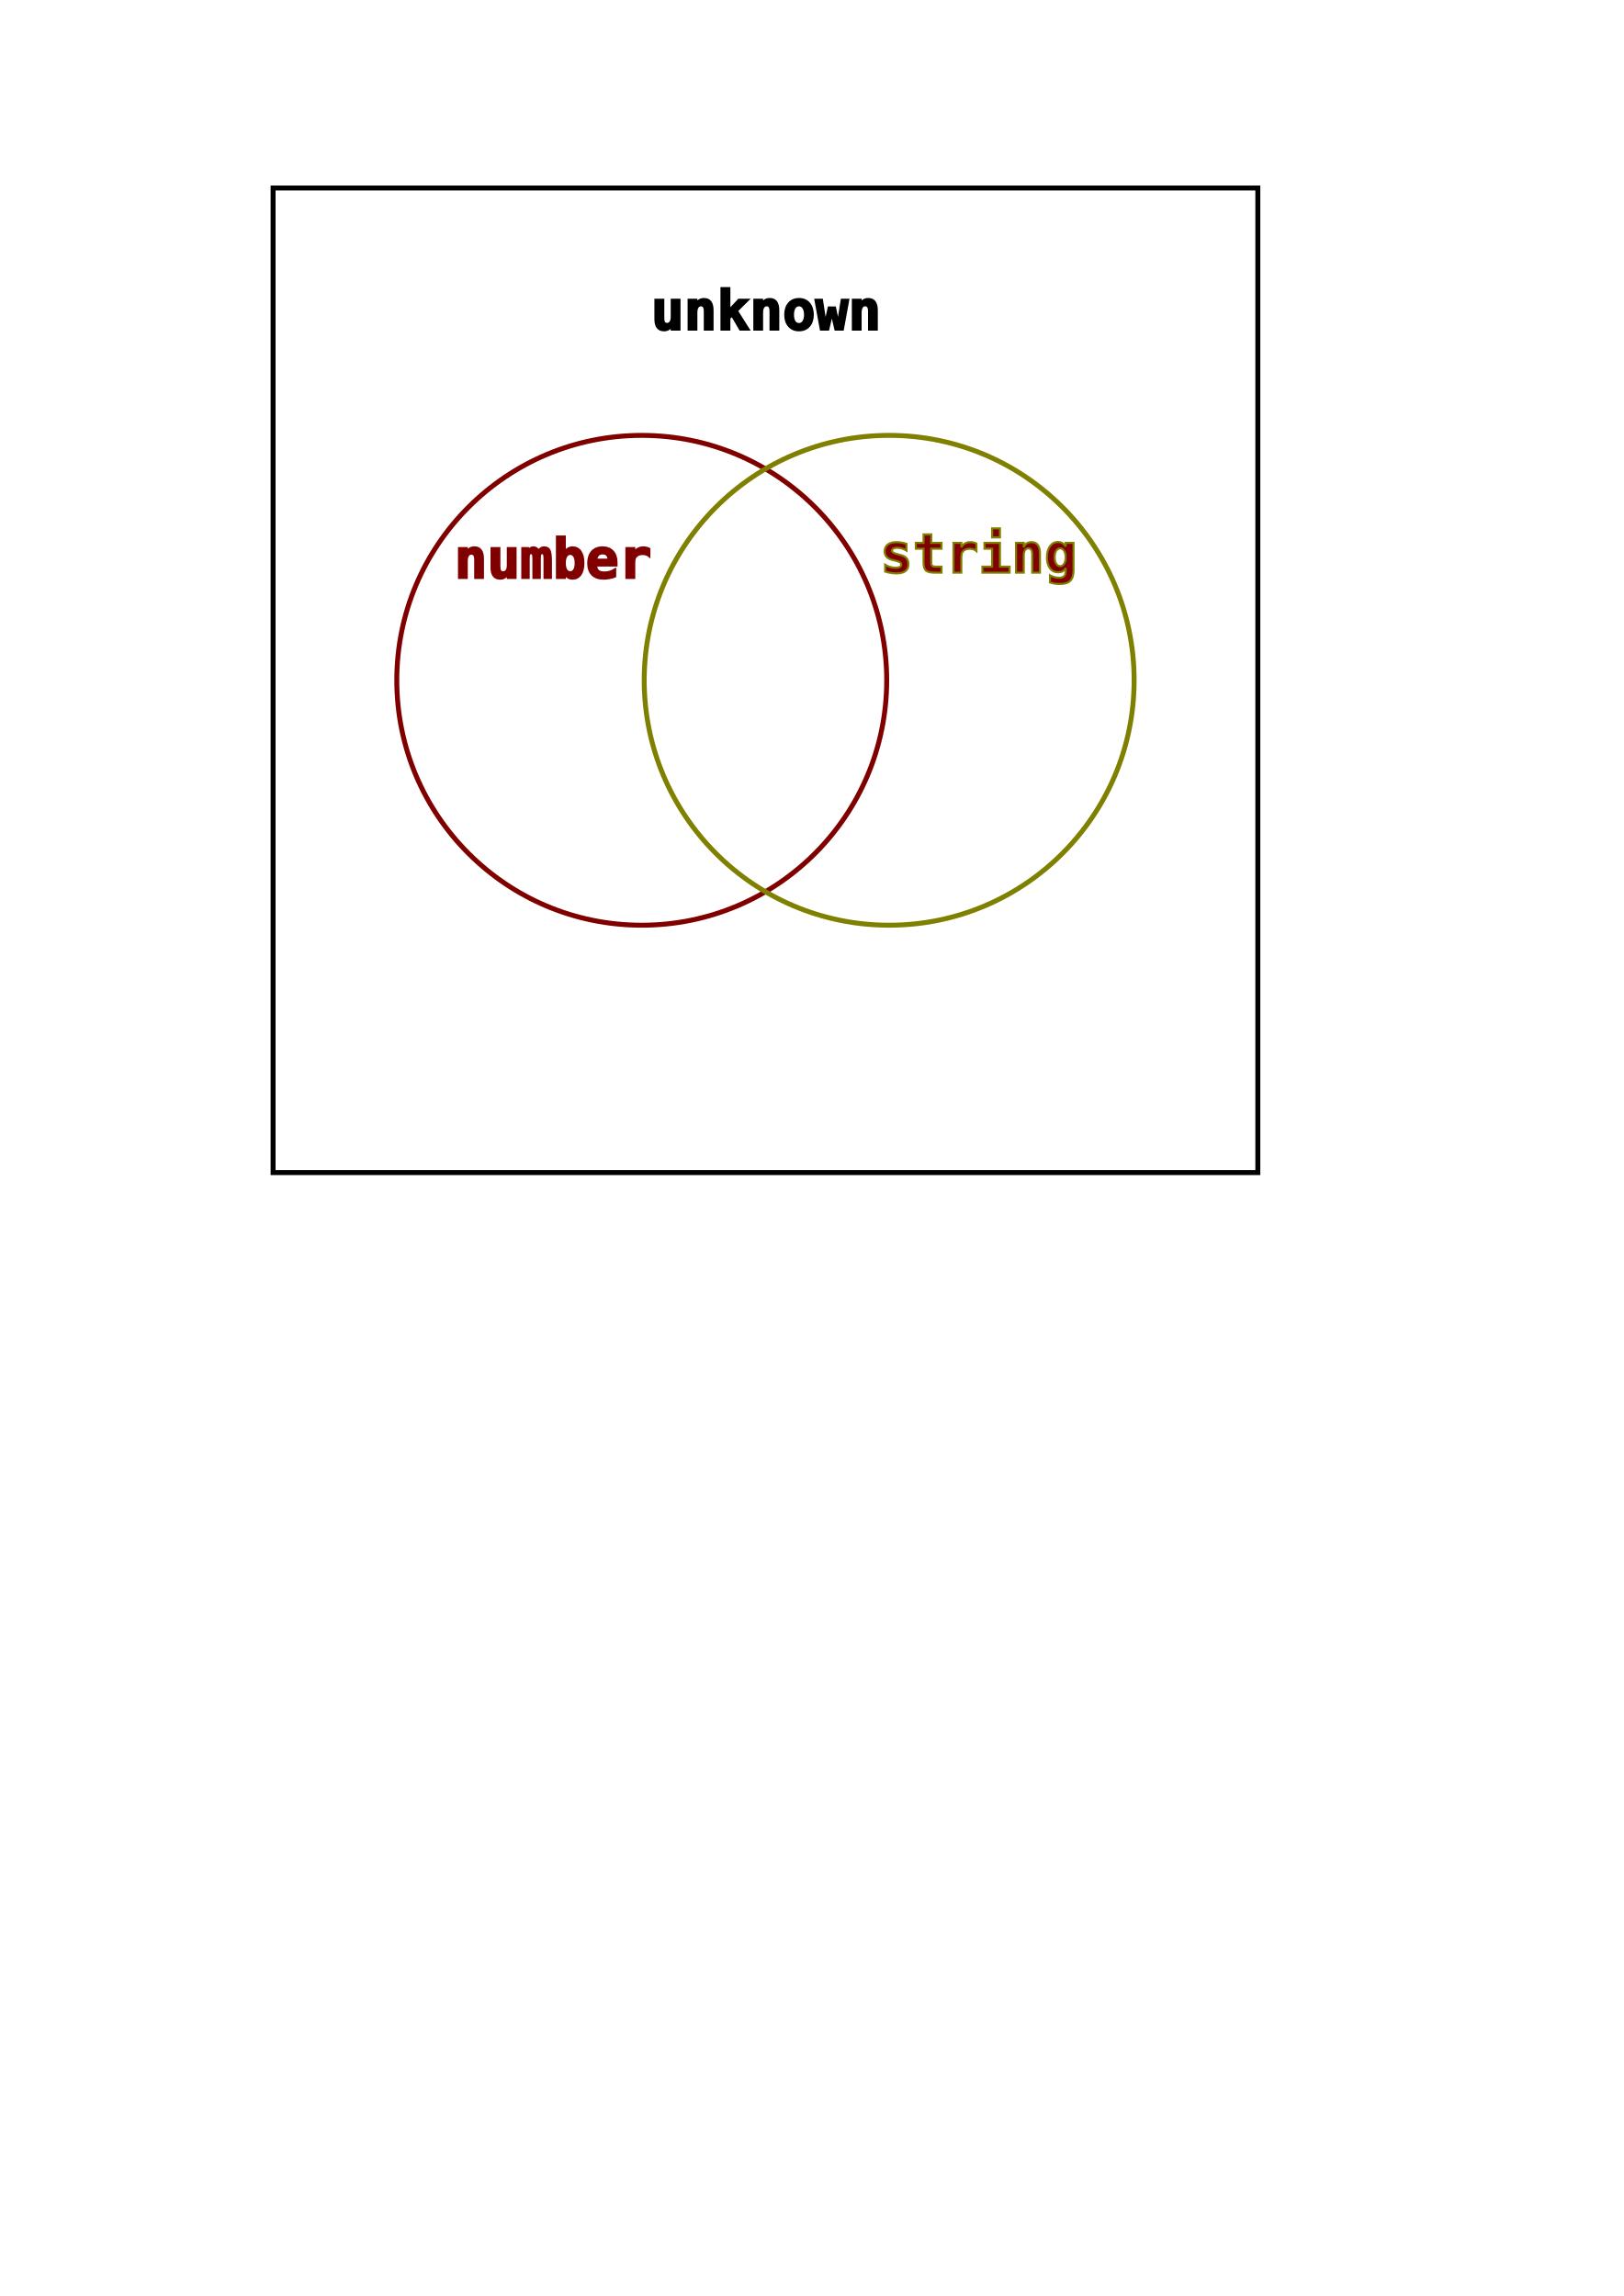
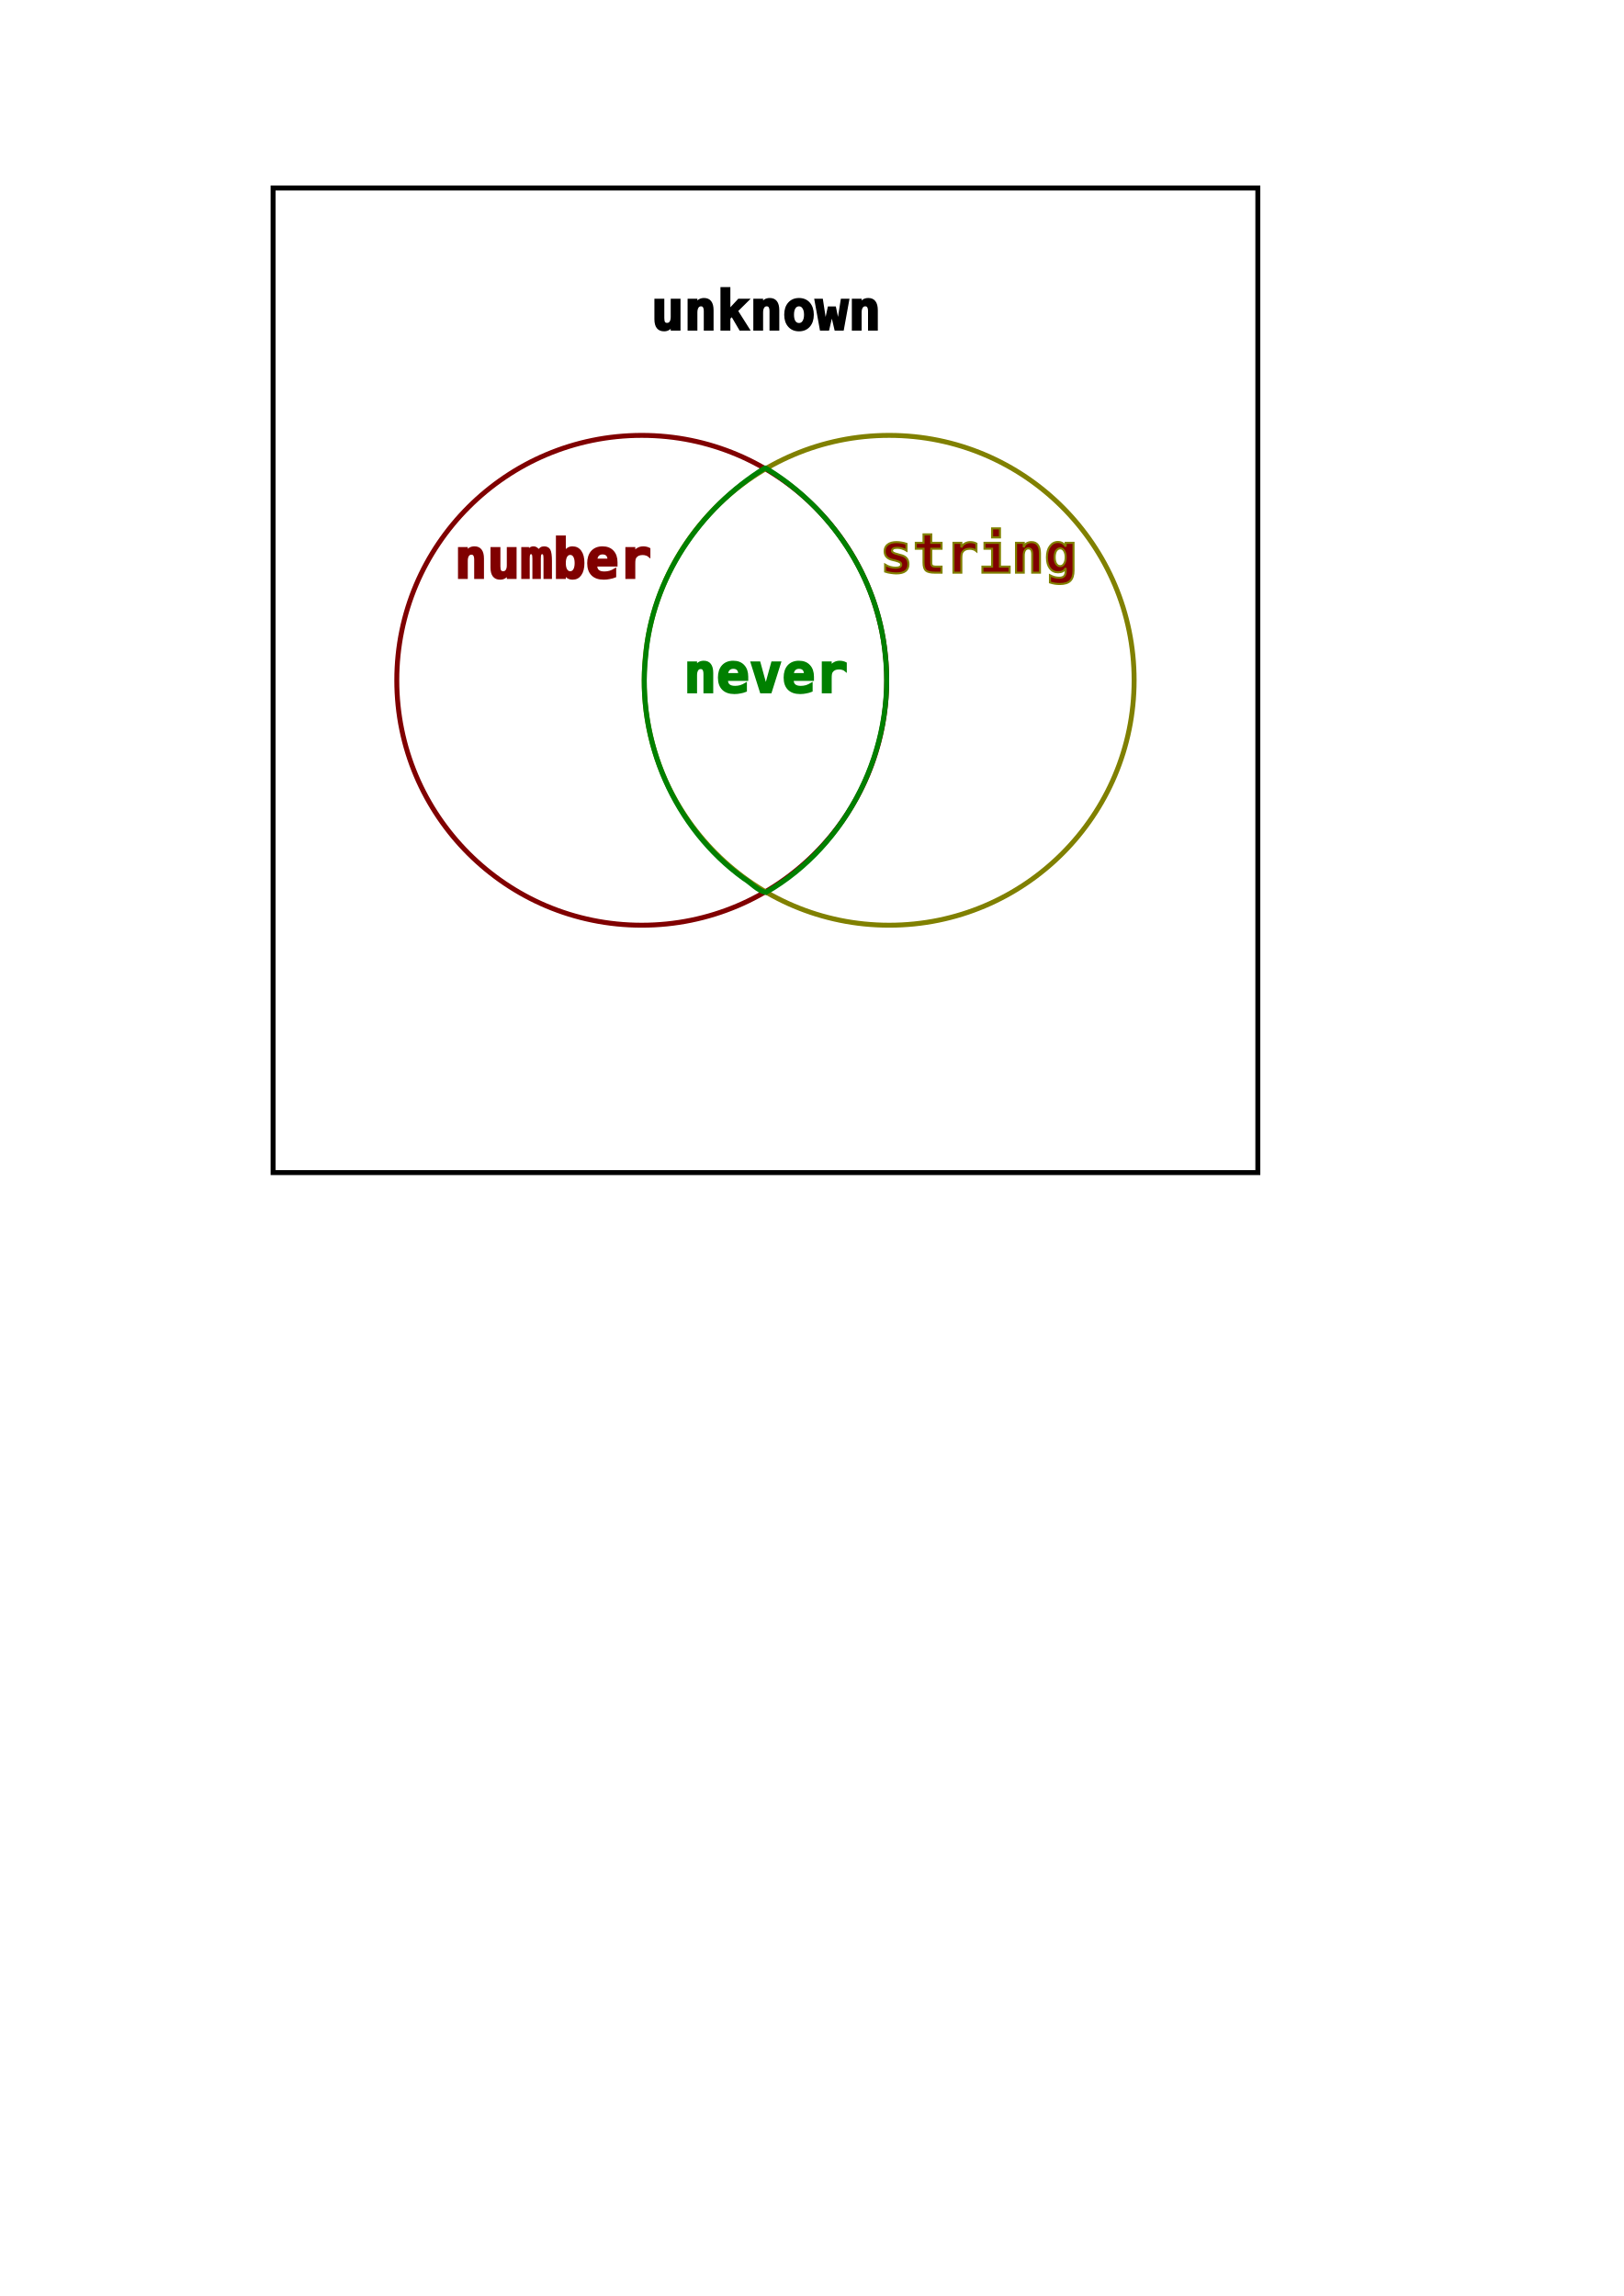
<svg xmlns="http://www.w3.org/2000/svg" width="210mm" height="297mm" viewBox="0 0 210 297" version="1.1" id="svg2093">
  <defs id="defs2090">
    <rect x="237" y="202" width="208" height="116" id="rect6581" />
  </defs>
  <g id="layer1">
    <rect style="fill:none;stroke:#000000;stroke-width:0.639;stroke-dasharray:none" id="rect6525" width="127.361" height="127.361" x="35.32" y="24.32" />
    <text xml:space="preserve" style="font-style:normal;font-variant:normal;font-weight:bold;font-stretch:normal;font-size:7.056px;font-family:monospace;-inkscape-font-specification:'monospace, Bold';font-variant-ligatures:normal;font-variant-caps:normal;font-variant-numeric:normal;font-variant-east-asian:normal;fill:#000000;stroke:#000000;stroke-width:0.265" x="84.221" y="42.633" id="text6587">
      <tspan id="tspan6585" style="font-style:normal;font-variant:normal;font-weight:bold;font-stretch:normal;font-size:7.056px;font-family:monospace;-inkscape-font-specification:'monospace, Bold';font-variant-ligatures:normal;font-variant-caps:normal;font-variant-numeric:normal;font-variant-east-asian:normal;stroke-width:0.265" x="84.221" y="42.633">unknown</tspan>
    </text>
  </g>
  <g id="layer3">
    <circle style="fill:none;stroke:#800000;stroke-width:0.637;stroke-dasharray:none" id="path6642-7" cx="83" cy="88" r="31.681" />
    <circle style="fill:none;stroke:#808000;stroke-width:0.637;stroke-dasharray:none" id="path6642-6" cx="115" cy="88" r="31.681" />
    <text xml:space="preserve" style="font-style:normal;font-variant:normal;font-weight:bold;font-stretch:normal;font-size:7.056px;font-family:monospace;-inkscape-font-specification:'monospace, Bold';font-variant-ligatures:normal;font-variant-caps:normal;font-variant-numeric:normal;font-variant-east-asian:normal;fill:#800000;stroke:#800000;stroke-width:0.265" x="58.772" y="74.758" id="text6733">
      <tspan id="tspan1117" x="58.772" y="74.758">number</tspan>
    </text>
    <text xml:space="preserve" style="font-style:normal;font-variant:normal;font-weight:bold;font-stretch:normal;font-size:7.056px;font-family:monospace;-inkscape-font-specification:'monospace, Bold';font-variant-ligatures:normal;font-variant-caps:normal;font-variant-numeric:normal;font-variant-east-asian:normal;fill:#800000;stroke:#808000;stroke-width:0.265" x="113.819" y="74.078" id="text6733-4">
      <tspan id="tspan1119" x="113.819" y="74.078">string</tspan>
    </text>
  </g>
+   <g id="layer2" style="stroke:#008000">
+     <path style="fill:none;stroke:#008000;stroke-width:0.652;stroke-dasharray:none" d="M 98.911,60.549 C 90.455,65.796 84.323,74.885 83.506,84.875 c -1.212,10.937 3.743,22.282 12.69,28.756 0.938,0.561 1.799,1.605 2.863,1.808 10.618,-6.114 16.814,-18.738 15.422,-30.841 -0.935,-9.874 -6.994,-18.954 -15.464,-24.052 z" id="path6351" />
+     <text xml:space="preserve" style="font-style:normal;font-variant:normal;font-weight:bold;font-stretch:normal;font-size:7.056px;font-family:monospace;-inkscape-font-specification:'monospace, Bold';font-variant-ligatures:normal;font-variant-caps:normal;font-variant-numeric:normal;font-variant-east-asian:normal;fill:#008000;stroke:#008000;stroke-width:0.265;stroke-dasharray:none" x="88.424" y="89.554" id="text6459">
+       <tspan id="tspan6457" style="stroke-width:0.265;stroke-dasharray:none" x="88.424" y="89.554">never</tspan>
+     </text>
+   </g>
</svg>
